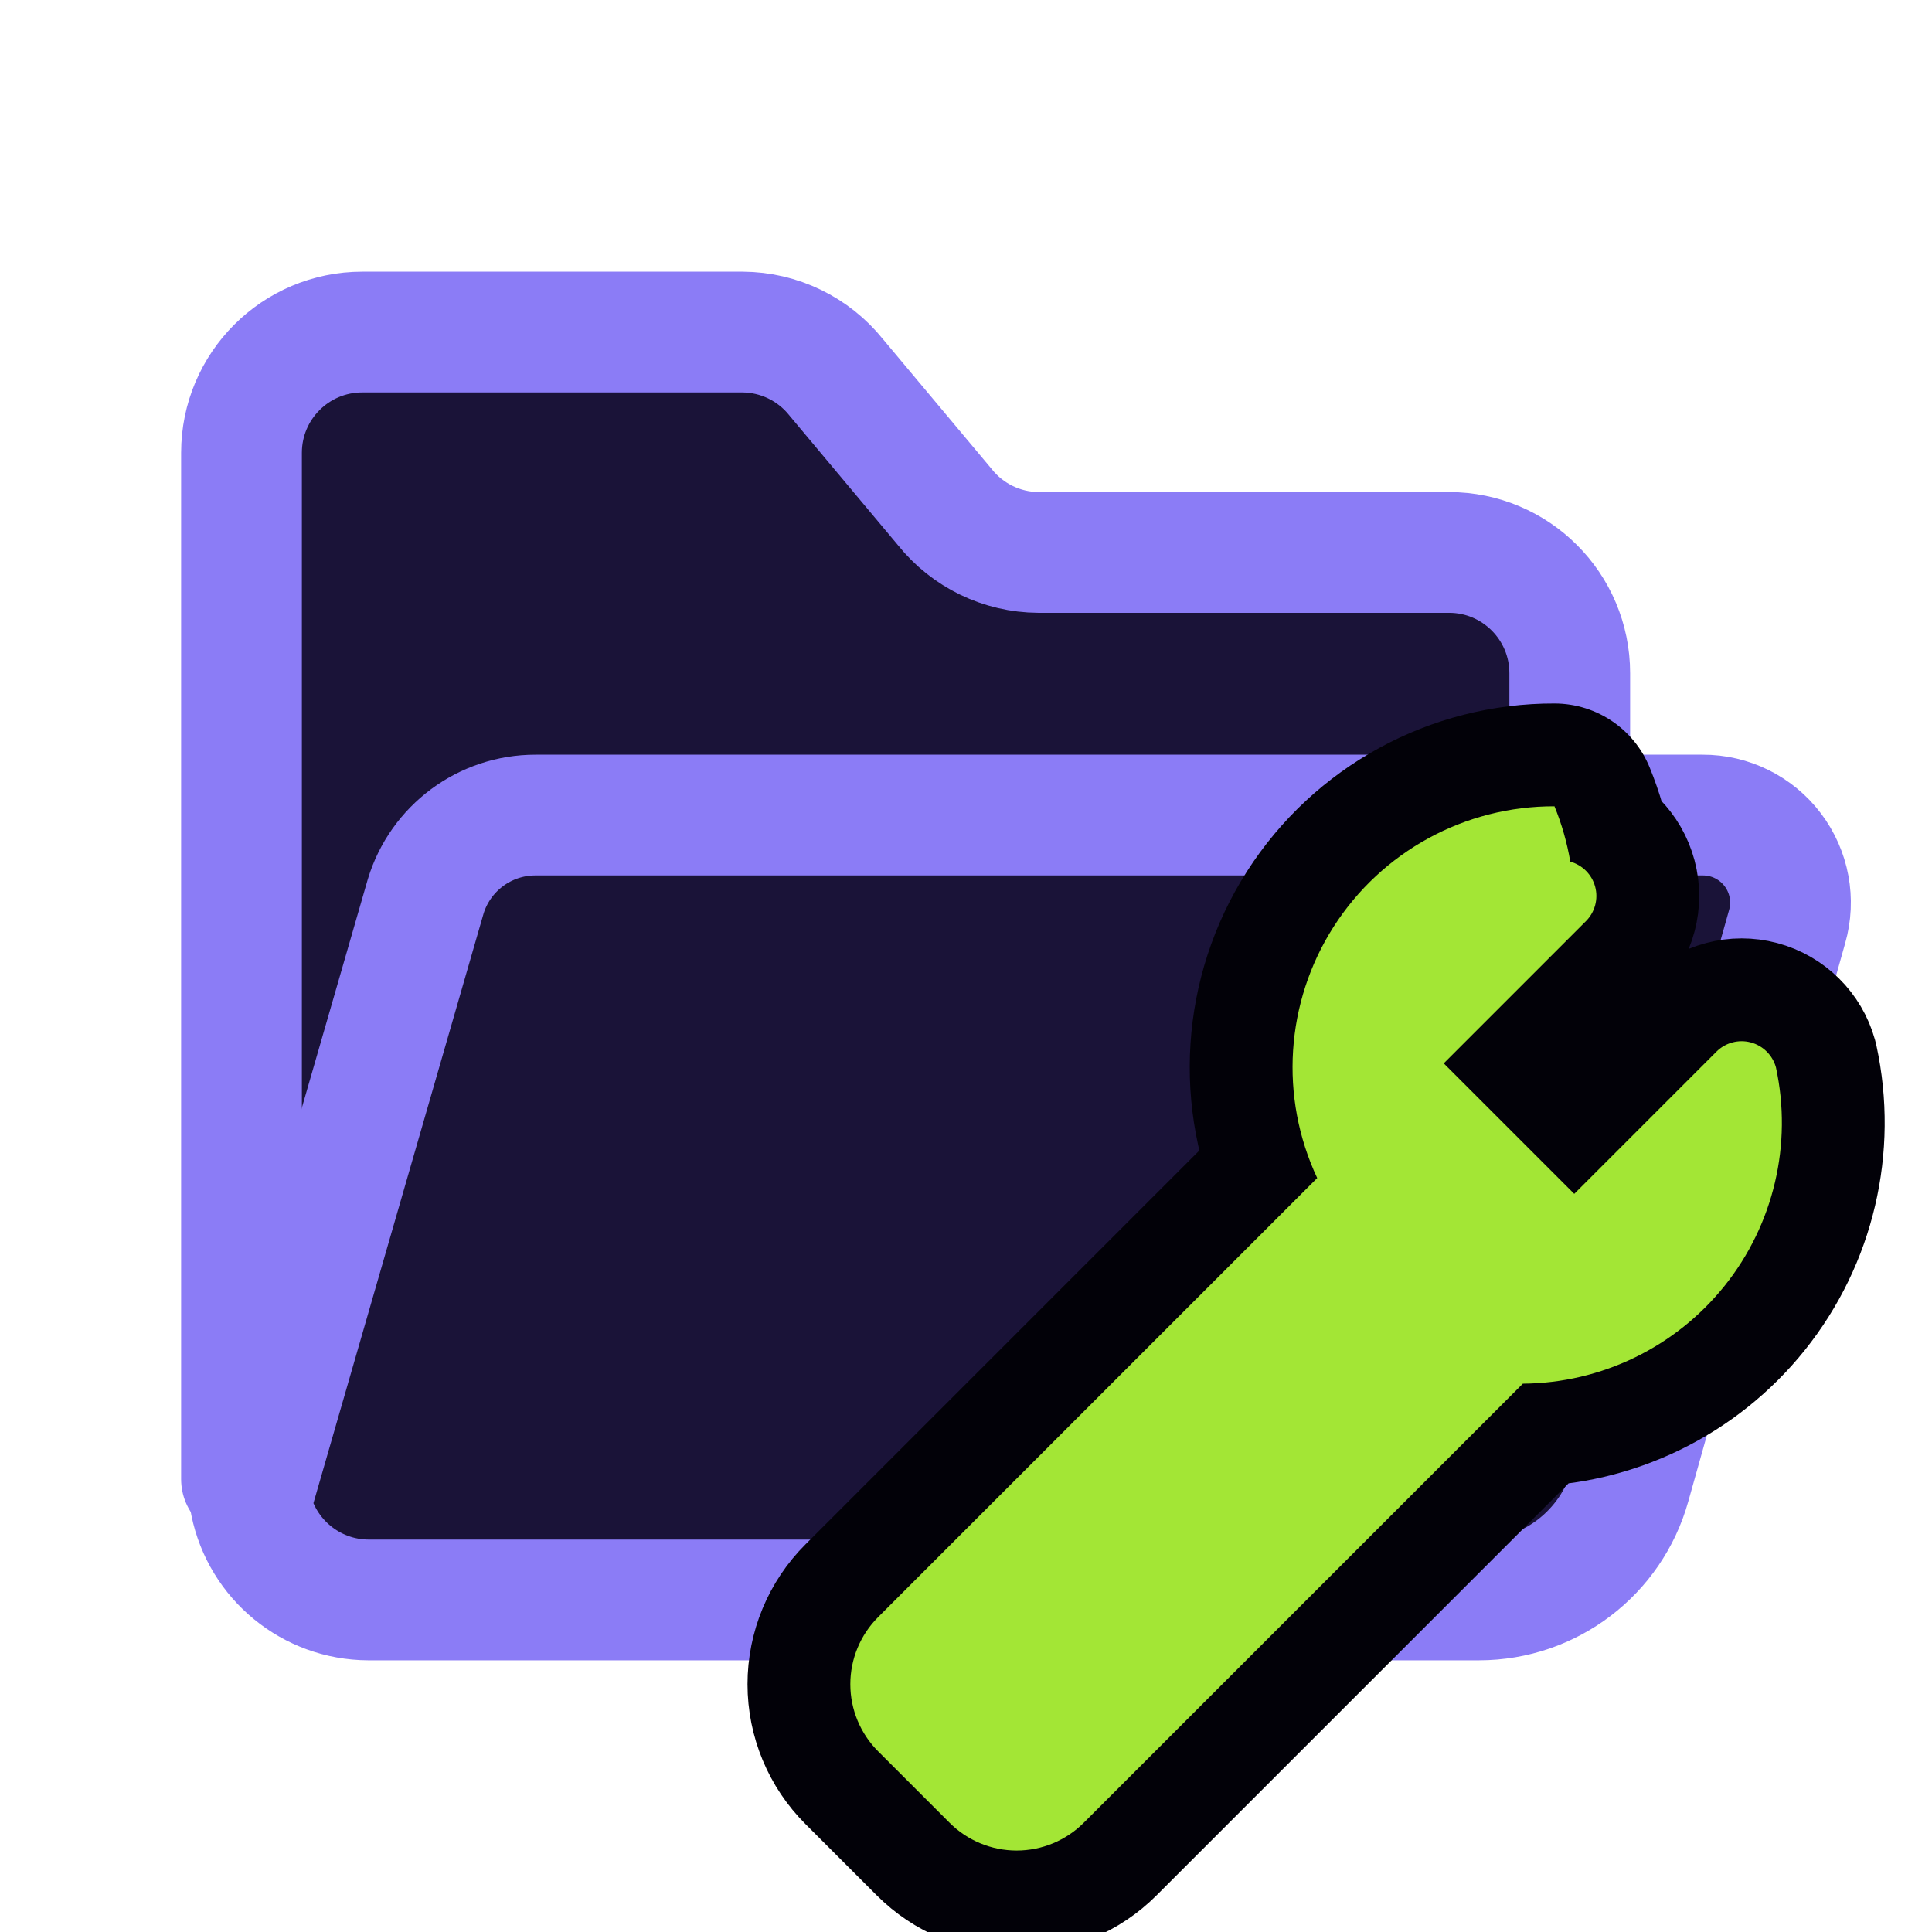
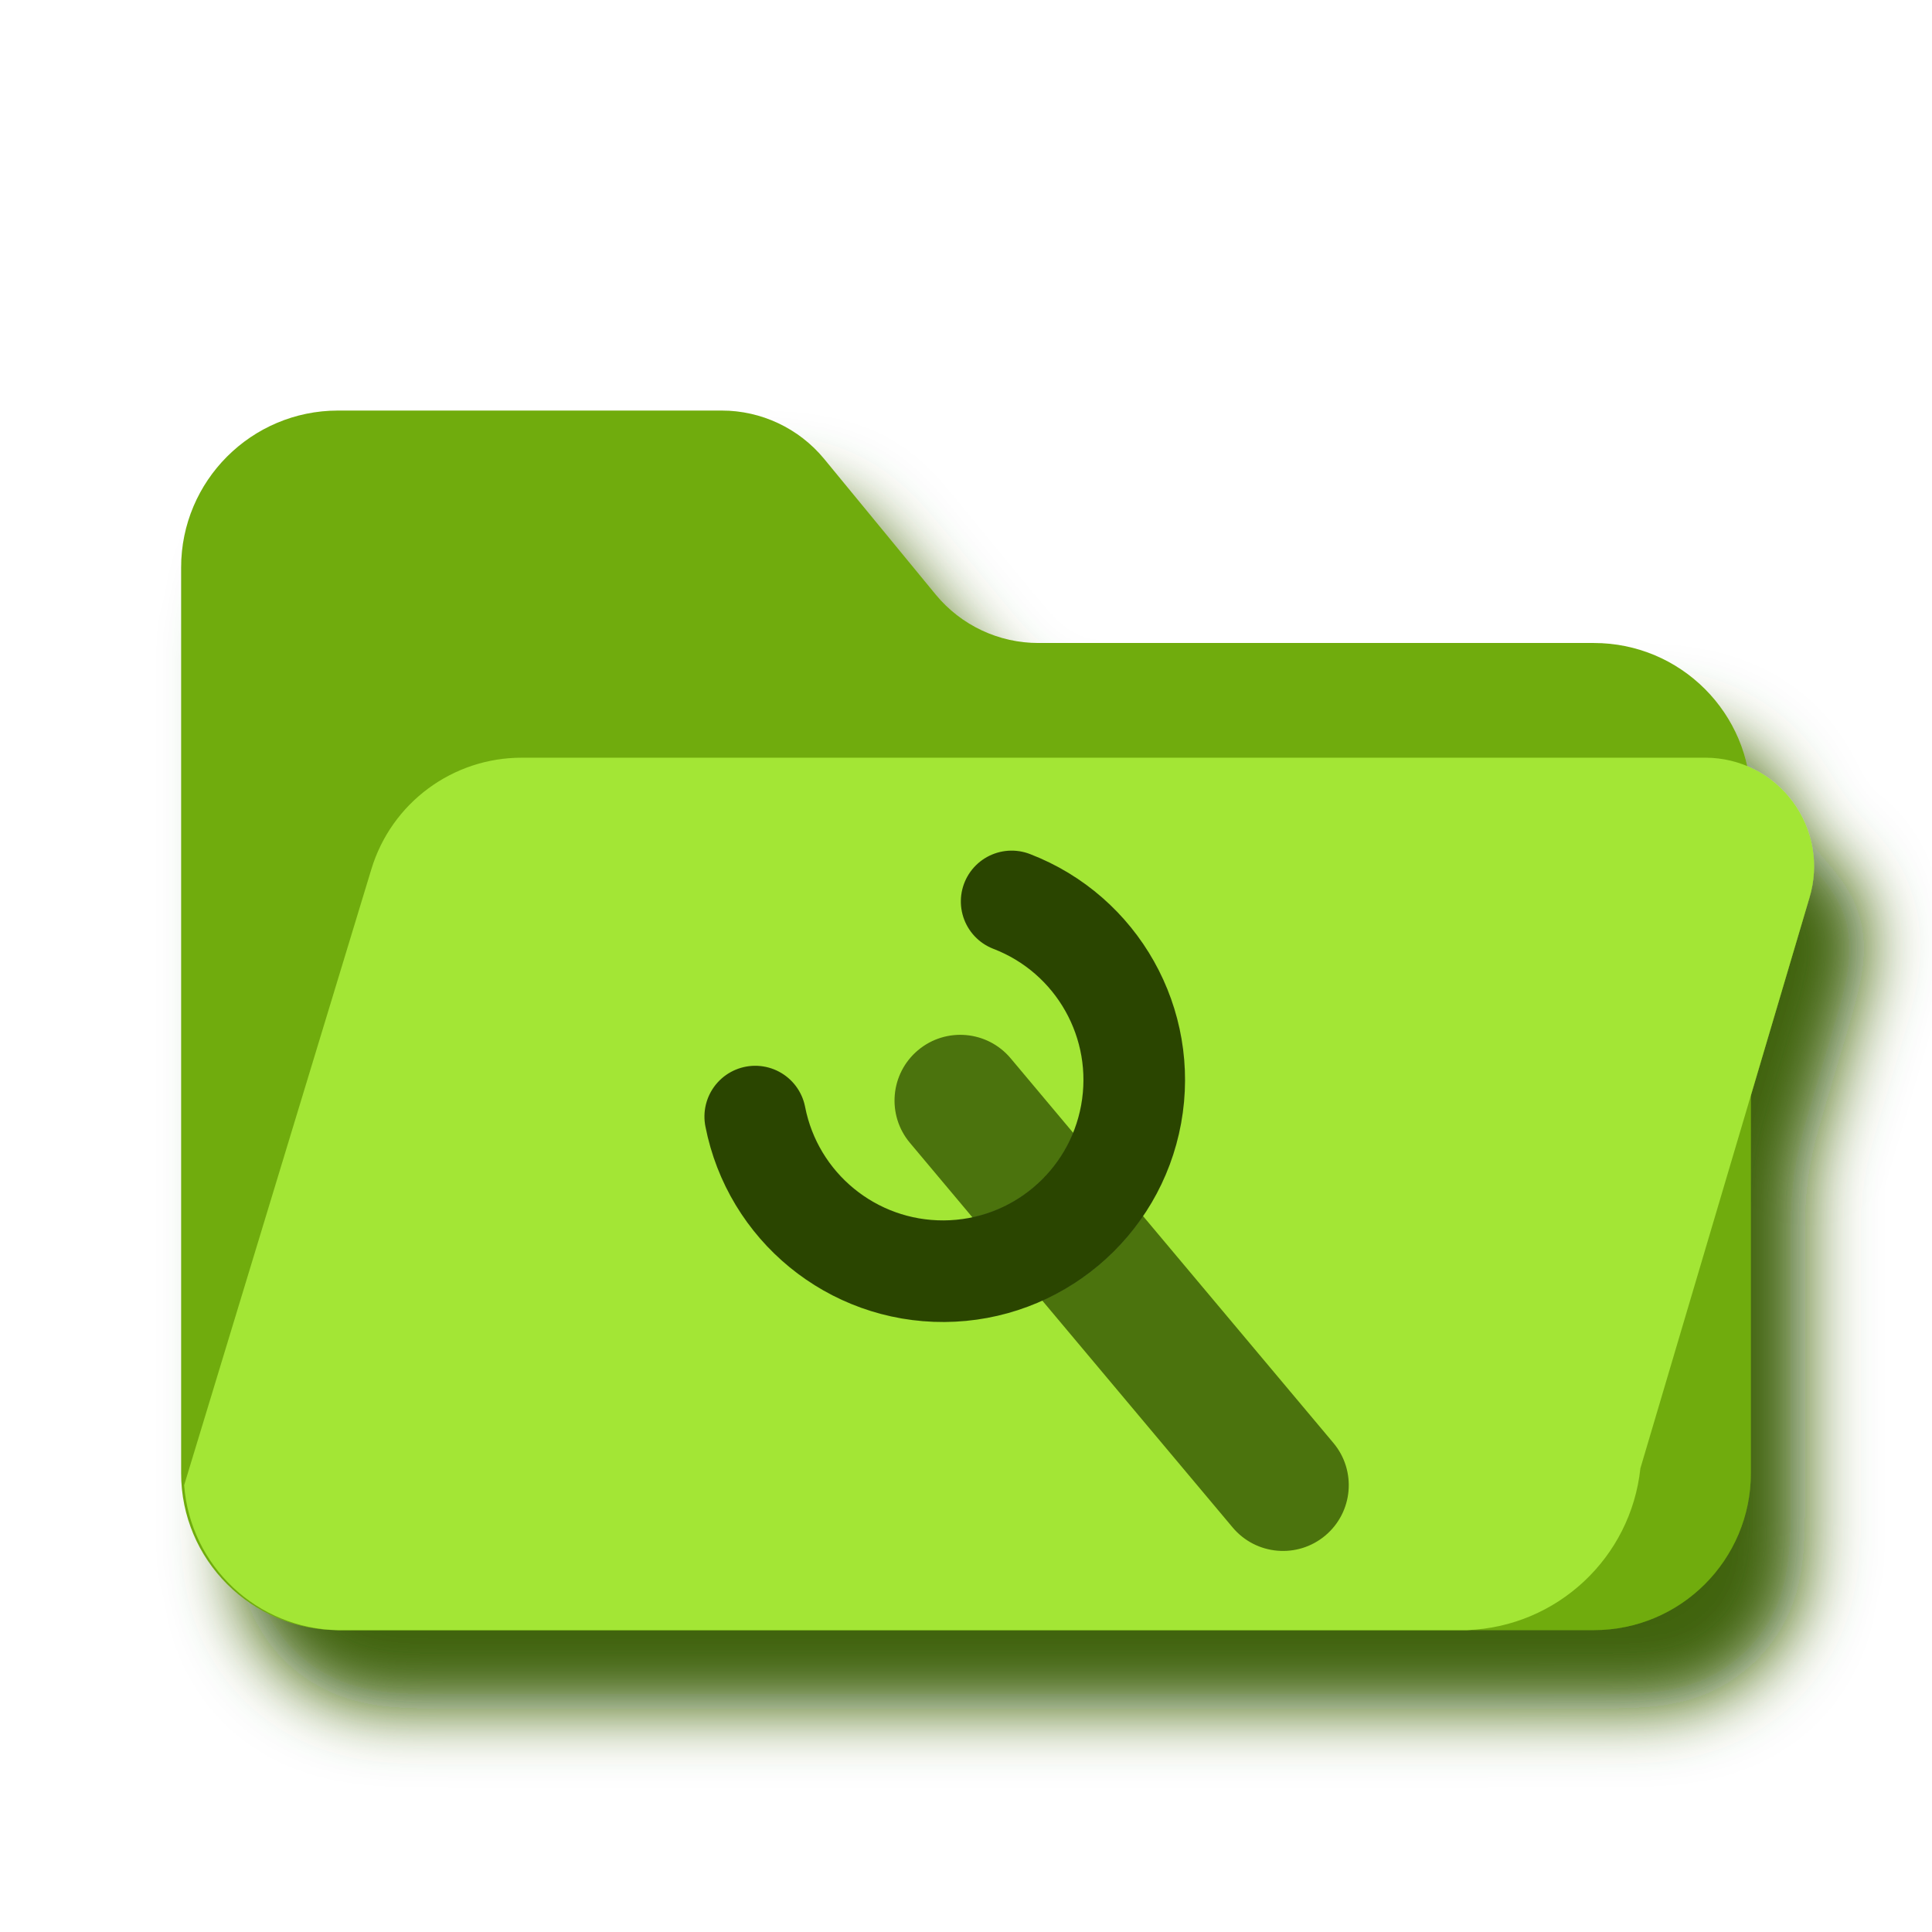
<svg xmlns="http://www.w3.org/2000/svg" viewBox="0 0 32 32">
-   <path d="M4 24.5V7.5A2 2 0 0 1 6 5.5h6.3a2 2 0 0 1 1.55.75l1.8 2.15a2 2 0 0 0 1.55.75H24a2 2 0 0 1 2 2v2.6" fill="#1A1338" stroke="#8B7CF6" stroke-width="2" stroke-linejoin="round" stroke-linecap="round" />
-   <path d="M4.15 24.9 7.05 14.85A1.9 1.9 0 0 1 8.87 13.5H28.2a1.45 1.45 0 0 1 1.4 1.85l-2.6 9.25A2.6 2.6 0 0 1 24.5 26.5H6.1A2 2 0 0 1 4.15 24.9Z" fill="#1A1338" stroke="#8B7CF6" stroke-width="2" stroke-linejoin="round" />
-   <g transform="translate(21.555 21.215) scale(0.655)">
-     <g stroke="#020108" stroke-width="5.2" stroke-linejoin="round" stroke-linecap="round">
-       <path d="M6.4 -12a6.6 6.6 0 0 0-6 9.4l-11.1 11.1a2.4 2.4 0 0 0 0 3.4l1.8 1.8a2.4 2.4 0 0 0 3.4 0L5.6 2.6A6.6 6.6 0 0 0 12 -5.4a0.9 0.9 0 0 0-1.5-0.4L6.9 -2.2 3.6 -5.5 7.2 -9.1A0.9 0.9 0 0 0 6.8 -10.6 6.6 6.6 0 0 0 6.4 -12Z" fill="#020108" />
+   <defs>
+     <filter id="sh" x="-25%" y="-25%" width="160%" height="160%" color-interpolation-filters="sRGB">
+       <feDropShadow dx="0.9" dy="1.3" stdDeviation="0.55" flood-color="#416308" flood-opacity="1" />
+     </filter>
+   </defs>
+   <g filter="url(#sh)">
+     <path d="M3 9.4a2.6 2.6 0 0 1 2.6-2.6h6.35a2.2 2.2 0 0 1 1.7.8l1.85 2.25a2.2 2.2 0 0 0 1.7.8H26.4A2.6 2.6 0 0 1 29 13.25V24.4a2.6 2.6 0 0 1-2.6 2.6H5.6A2.6 2.6 0 0 1 3 24.4Z" fill="#70AC0F" />
+     <path d="M3.05 24.6 6.15 14.4A2.6 2.6 0 0 1 8.65 12.55h19.6a1.8 1.8 0 0 1 1.72 2.32l-2.8 9.45A3 3 0 0 1 24.3 27H5.6a2.6 2.6 0 0 1-2.55-2.4Z" fill="#A3E635" />
+     <g transform="translate(17.878 20.58) scale(0.495)">
+       <g transform="rotate(-40)">
+         <path d="M-2.2 -6.2L-2.2 10.6A2.2 2.2 0 0 0 2.2 10.6L2.2 -6.2A2.2 2.2 0 0 0 -2.2 -6.2Z" fill="#4B730A" />
+         <path d="M-5.6 -10.2A6.4 6.4 0 1 0 5.6 -10.2" fill="none" stroke="#2C4406" stroke-width="3.4" stroke-linecap="round" stroke-linejoin="round" />
+       </g>
    </g>
  </g>
-   <g transform="translate(21.555 21.215) scale(0.655)">
-     <path d="M6.4 -12a6.6 6.6 0 0 0-6 9.4l-11.1 11.1a2.4 2.4 0 0 0 0 3.4l1.8 1.8a2.4 2.4 0 0 0 3.4 0L5.6 2.6A6.6 6.6 0 0 0 12 -5.4a0.9 0.9 0 0 0-1.5-0.4L6.9 -2.2 3.6 -5.5 7.2 -9.1A0.9 0.9 0 0 0 6.8 -10.6 6.6 6.6 0 0 0 6.4 -12Z" fill="#A3E635" />
-   </g>
</svg>
